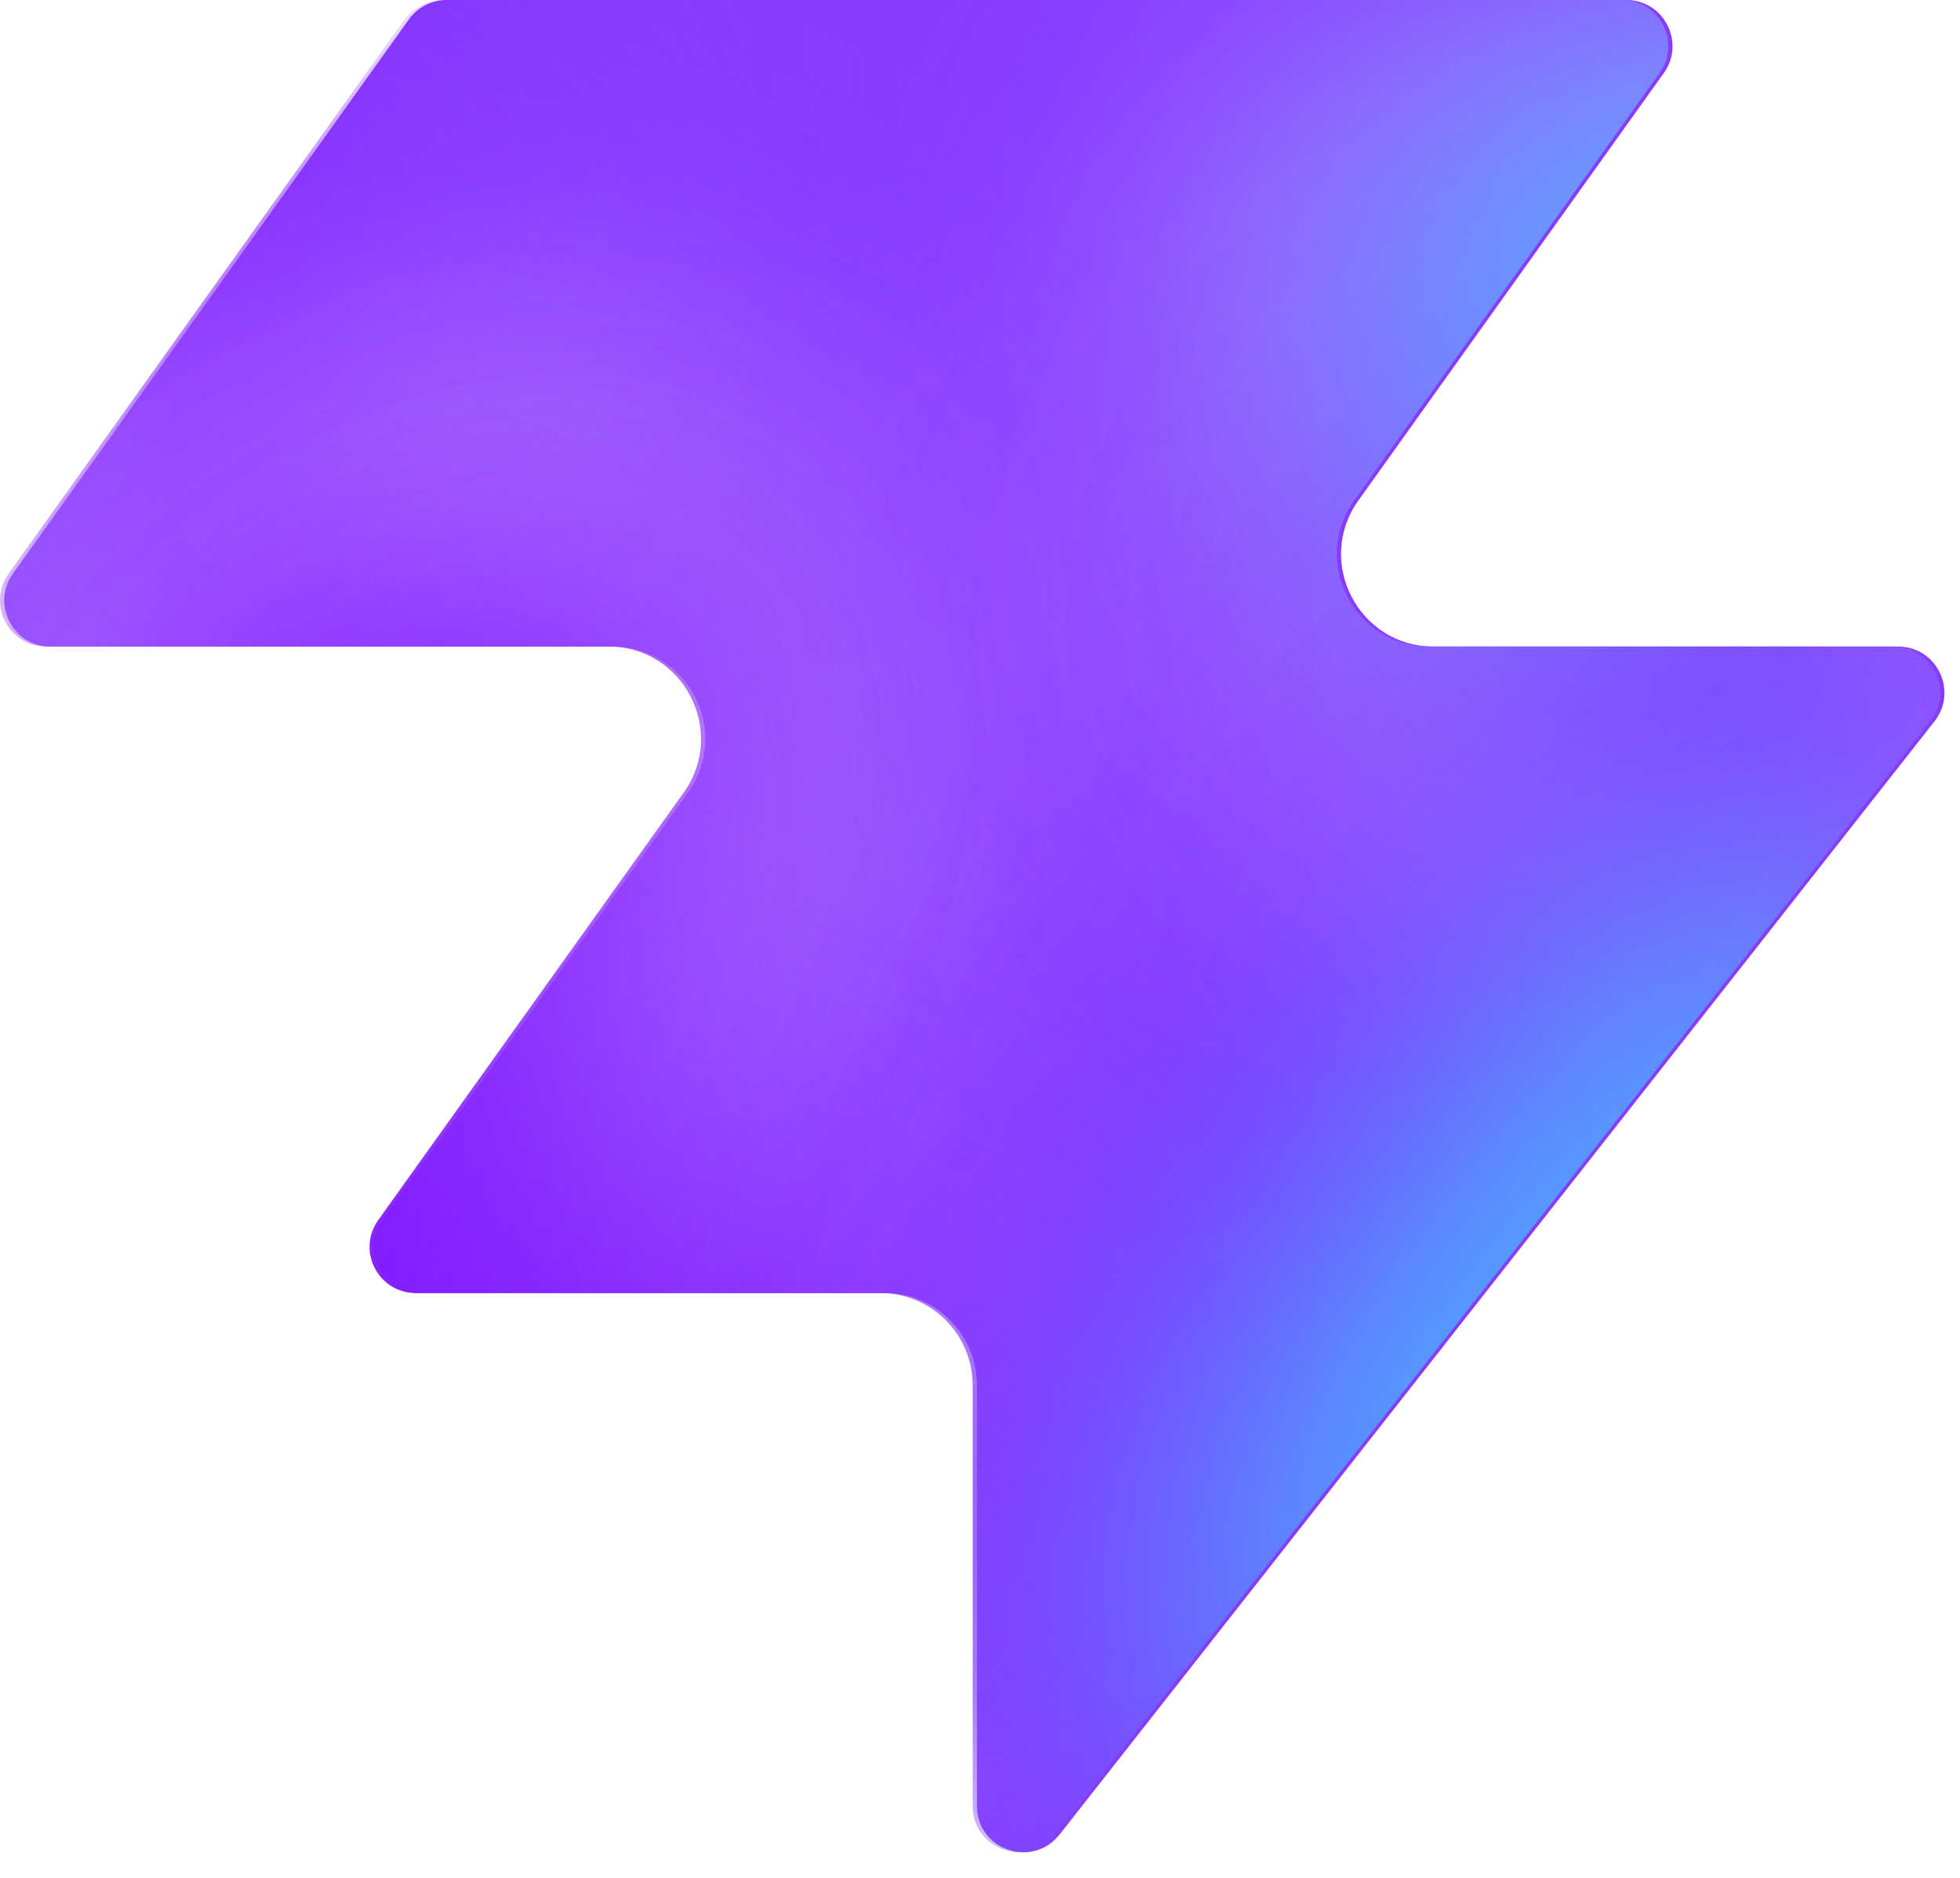
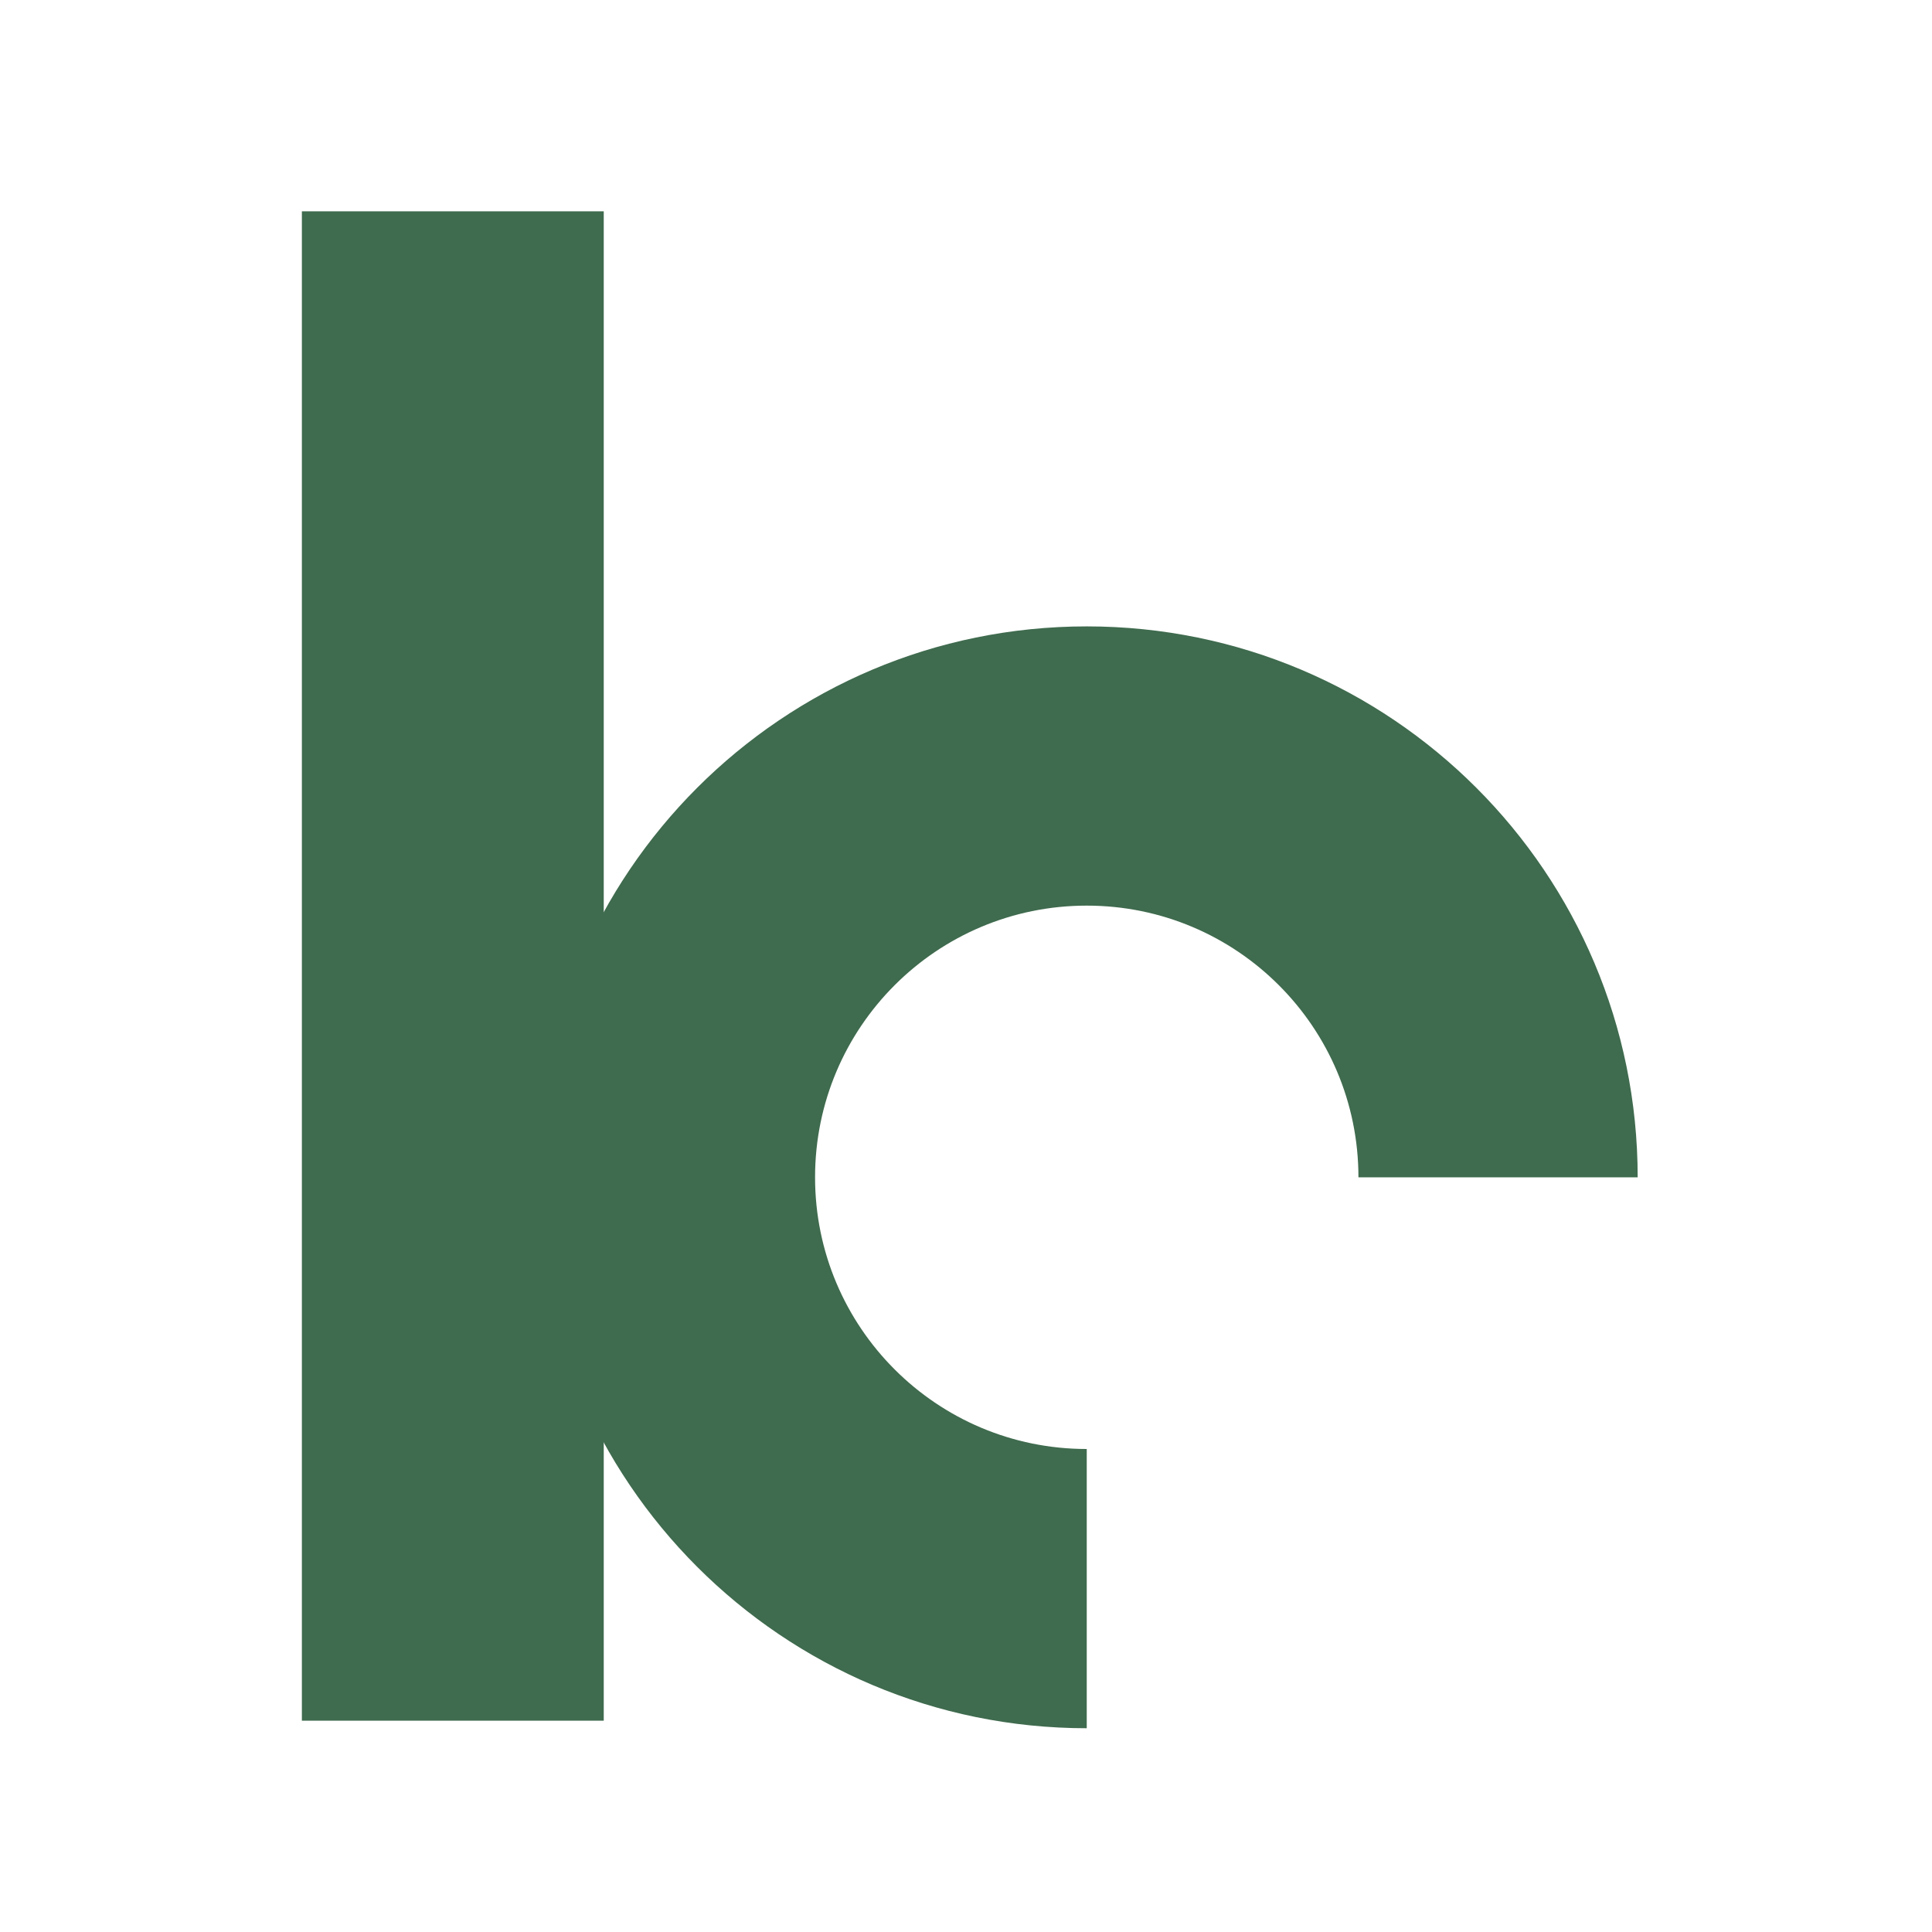
- <svg xmlns="http://www.w3.org/2000/svg" width="48" height="46" fill="none" viewBox="0 0 48 46">
-   <path fill="#863bff" d="M25.946 44.938c-.664.845-2.021.375-2.021-.698V33.937a2.26 2.26 0 0 0-2.262-2.262H10.287c-.92 0-1.456-1.04-.92-1.788l7.48-10.471c1.07-1.497 0-3.578-1.842-3.578H1.237c-.92 0-1.456-1.04-.92-1.788L10.013.474c.214-.297.556-.474.92-.474h28.894c.92 0 1.456 1.04.92 1.788l-7.48 10.471c-1.07 1.498 0 3.579 1.842 3.579h11.377c.943 0 1.473 1.088.89 1.83L25.947 44.94z" style="fill:#863bff;fill:color(display-p3 .525 .23 1);fill-opacity:1" />
-   <mask id="a" width="48" height="46" x="0" y="0" maskUnits="userSpaceOnUse" style="mask-type:alpha">
-     <path fill="#000" d="M25.842 44.938c-.664.844-2.021.375-2.021-.698V33.937a2.26 2.26 0 0 0-2.262-2.262H10.183c-.92 0-1.456-1.04-.92-1.788l7.48-10.471c1.07-1.498 0-3.579-1.842-3.579H1.133c-.92 0-1.456-1.04-.92-1.787L9.91.473c.214-.297.556-.474.92-.474h28.894c.92 0 1.456 1.04.92 1.788l-7.48 10.471c-1.07 1.498 0 3.578 1.842 3.578h11.377c.943 0 1.473 1.088.89 1.832L25.843 44.94z" style="fill:#000;fill-opacity:1" />
-   </mask>
-   <g mask="url(#a)">
-     <g filter="url(#b)">
-       <ellipse cx="5.508" cy="14.704" fill="#ede6ff" rx="5.508" ry="14.704" style="fill:#ede6ff;fill:color(display-p3 .927 .903 1);fill-opacity:1" transform="matrix(.00324 1 1 -.00324 -4.47 31.516)" />
-     </g>
-     <g filter="url(#c)">
-       <ellipse cx="10.399" cy="29.851" fill="#ede6ff" rx="10.399" ry="29.851" style="fill:#ede6ff;fill:color(display-p3 .927 .903 1);fill-opacity:1" transform="matrix(.00324 1 1 -.00324 -39.328 7.883)" />
-     </g>
-     <g filter="url(#d)">
-       <ellipse cx="5.508" cy="30.487" fill="#7e14ff" rx="5.508" ry="30.487" style="fill:#7e14ff;fill:color(display-p3 .492 .077 1);fill-opacity:1" transform="rotate(89.814 -25.913 -14.639)scale(1 -1)" />
-     </g>
-     <g filter="url(#e)">
-       <ellipse cx="5.508" cy="30.599" fill="#7e14ff" rx="5.508" ry="30.599" style="fill:#7e14ff;fill:color(display-p3 .492 .077 1);fill-opacity:1" transform="rotate(89.814 -32.644 -3.334)scale(1 -1)" />
-     </g>
-     <g filter="url(#f)">
-       <ellipse cx="5.508" cy="30.599" fill="#7e14ff" rx="5.508" ry="30.599" style="fill:#7e14ff;fill:color(display-p3 .492 .077 1);fill-opacity:1" transform="matrix(.00324 1 1 -.00324 -34.34 30.47)" />
-     </g>
-     <g filter="url(#g)">
-       <ellipse cx="14.072" cy="22.078" fill="#ede6ff" rx="14.072" ry="22.078" style="fill:#ede6ff;fill:color(display-p3 .927 .903 1);fill-opacity:1" transform="rotate(93.35 24.506 48.493)scale(-1 1)" />
-     </g>
-     <g filter="url(#h)">
-       <ellipse cx="3.47" cy="21.501" fill="#7e14ff" rx="3.47" ry="21.501" style="fill:#7e14ff;fill:color(display-p3 .492 .077 1);fill-opacity:1" transform="rotate(89.009 28.708 47.59)scale(-1 1)" />
-     </g>
-     <g filter="url(#i)">
-       <ellipse cx="3.47" cy="21.501" fill="#7e14ff" rx="3.47" ry="21.501" style="fill:#7e14ff;fill:color(display-p3 .492 .077 1);fill-opacity:1" transform="rotate(89.009 28.708 47.59)scale(-1 1)" />
-     </g>
-     <g filter="url(#j)">
-       <ellipse cx=".387" cy="8.972" fill="#7e14ff" rx="4.407" ry="29.108" style="fill:#7e14ff;fill:color(display-p3 .492 .077 1);fill-opacity:1" transform="rotate(39.51 .387 8.972)" />
-     </g>
-     <g filter="url(#k)">
-       <ellipse cx="47.523" cy="-6.092" fill="#7e14ff" rx="4.407" ry="29.108" style="fill:#7e14ff;fill:color(display-p3 .492 .077 1);fill-opacity:1" transform="rotate(37.892 47.523 -6.092)" />
-     </g>
-     <g filter="url(#l)">
-       <ellipse cx="41.412" cy="6.333" fill="#47bfff" rx="5.971" ry="9.665" style="fill:#47bfff;fill:color(display-p3 .28 .748 1);fill-opacity:1" transform="rotate(37.892 41.412 6.333)" />
-     </g>
-     <g filter="url(#m)">
-       <ellipse cx="-1.879" cy="38.332" fill="#7e14ff" rx="4.407" ry="29.108" style="fill:#7e14ff;fill:color(display-p3 .492 .077 1);fill-opacity:1" transform="rotate(37.892 -1.88 38.332)" />
-     </g>
-     <g filter="url(#n)">
-       <ellipse cx="-1.879" cy="38.332" fill="#7e14ff" rx="4.407" ry="29.108" style="fill:#7e14ff;fill:color(display-p3 .492 .077 1);fill-opacity:1" transform="rotate(37.892 -1.88 38.332)" />
-     </g>
-     <g filter="url(#o)">
-       <ellipse cx="35.651" cy="29.907" fill="#7e14ff" rx="4.407" ry="29.108" style="fill:#7e14ff;fill:color(display-p3 .492 .077 1);fill-opacity:1" transform="rotate(37.892 35.651 29.907)" />
-     </g>
-     <g filter="url(#p)">
-       <ellipse cx="38.418" cy="32.4" fill="#47bfff" rx="5.971" ry="15.297" style="fill:#47bfff;fill:color(display-p3 .28 .748 1);fill-opacity:1" transform="rotate(37.892 38.418 32.4)" />
-     </g>
+ <svg xmlns="http://www.w3.org/2000/svg" viewBox="0 0 256 256">
+   <g fill="#3F6B4E">
+     <path d="M40 28H80V228H40Z" />
+     <path d="M144 229A73 73 0 1 1 217 156L180 156A36 36 0 1 0 144 192Z" />
  </g>
-   <defs>
-     <filter id="b" width="60.045" height="41.654" x="-19.77" y="16.149" color-interpolation-filters="sRGB" filterUnits="userSpaceOnUse">
-       <feFlood flood-opacity="0" result="BackgroundImageFix" />
-       <feBlend in="SourceGraphic" in2="BackgroundImageFix" result="shape" />
-       <feGaussianBlur result="effect1_foregroundBlur_2002_17158" stdDeviation="7.659" />
-     </filter>
-     <filter id="c" width="90.34" height="51.437" x="-54.613" y="-7.533" color-interpolation-filters="sRGB" filterUnits="userSpaceOnUse">
-       <feFlood flood-opacity="0" result="BackgroundImageFix" />
-       <feBlend in="SourceGraphic" in2="BackgroundImageFix" result="shape" />
-       <feGaussianBlur result="effect1_foregroundBlur_2002_17158" stdDeviation="7.659" />
-     </filter>
-     <filter id="d" width="79.355" height="29.4" x="-49.64" y="2.03" color-interpolation-filters="sRGB" filterUnits="userSpaceOnUse">
-       <feFlood flood-opacity="0" result="BackgroundImageFix" />
-       <feBlend in="SourceGraphic" in2="BackgroundImageFix" result="shape" />
-       <feGaussianBlur result="effect1_foregroundBlur_2002_17158" stdDeviation="4.596" />
-     </filter>
-     <filter id="e" width="79.579" height="29.4" x="-45.045" y="20.029" color-interpolation-filters="sRGB" filterUnits="userSpaceOnUse">
-       <feFlood flood-opacity="0" result="BackgroundImageFix" />
-       <feBlend in="SourceGraphic" in2="BackgroundImageFix" result="shape" />
-       <feGaussianBlur result="effect1_foregroundBlur_2002_17158" stdDeviation="4.596" />
-     </filter>
-     <filter id="f" width="79.579" height="29.4" x="-43.513" y="21.178" color-interpolation-filters="sRGB" filterUnits="userSpaceOnUse">
-       <feFlood flood-opacity="0" result="BackgroundImageFix" />
-       <feBlend in="SourceGraphic" in2="BackgroundImageFix" result="shape" />
-       <feGaussianBlur result="effect1_foregroundBlur_2002_17158" stdDeviation="4.596" />
-     </filter>
-     <filter id="g" width="74.749" height="58.852" x="15.756" y="-17.901" color-interpolation-filters="sRGB" filterUnits="userSpaceOnUse">
-       <feFlood flood-opacity="0" result="BackgroundImageFix" />
-       <feBlend in="SourceGraphic" in2="BackgroundImageFix" result="shape" />
-       <feGaussianBlur result="effect1_foregroundBlur_2002_17158" stdDeviation="7.659" />
-     </filter>
-     <filter id="h" width="61.377" height="25.362" x="23.548" y="2.284" color-interpolation-filters="sRGB" filterUnits="userSpaceOnUse">
-       <feFlood flood-opacity="0" result="BackgroundImageFix" />
-       <feBlend in="SourceGraphic" in2="BackgroundImageFix" result="shape" />
-       <feGaussianBlur result="effect1_foregroundBlur_2002_17158" stdDeviation="4.596" />
-     </filter>
-     <filter id="i" width="61.377" height="25.362" x="23.548" y="2.284" color-interpolation-filters="sRGB" filterUnits="userSpaceOnUse">
-       <feFlood flood-opacity="0" result="BackgroundImageFix" />
-       <feBlend in="SourceGraphic" in2="BackgroundImageFix" result="shape" />
-       <feGaussianBlur result="effect1_foregroundBlur_2002_17158" stdDeviation="4.596" />
-     </filter>
-     <filter id="j" width="56.045" height="63.649" x="-27.636" y="-22.853" color-interpolation-filters="sRGB" filterUnits="userSpaceOnUse">
-       <feFlood flood-opacity="0" result="BackgroundImageFix" />
-       <feBlend in="SourceGraphic" in2="BackgroundImageFix" result="shape" />
-       <feGaussianBlur result="effect1_foregroundBlur_2002_17158" stdDeviation="4.596" />
-     </filter>
-     <filter id="k" width="54.814" height="64.646" x="20.116" y="-38.415" color-interpolation-filters="sRGB" filterUnits="userSpaceOnUse">
-       <feFlood flood-opacity="0" result="BackgroundImageFix" />
-       <feBlend in="SourceGraphic" in2="BackgroundImageFix" result="shape" />
-       <feGaussianBlur result="effect1_foregroundBlur_2002_17158" stdDeviation="4.596" />
-     </filter>
-     <filter id="l" width="33.541" height="35.313" x="24.641" y="-11.323" color-interpolation-filters="sRGB" filterUnits="userSpaceOnUse">
-       <feFlood flood-opacity="0" result="BackgroundImageFix" />
-       <feBlend in="SourceGraphic" in2="BackgroundImageFix" result="shape" />
-       <feGaussianBlur result="effect1_foregroundBlur_2002_17158" stdDeviation="4.596" />
-     </filter>
-     <filter id="m" width="54.814" height="64.646" x="-29.286" y="6.009" color-interpolation-filters="sRGB" filterUnits="userSpaceOnUse">
-       <feFlood flood-opacity="0" result="BackgroundImageFix" />
-       <feBlend in="SourceGraphic" in2="BackgroundImageFix" result="shape" />
-       <feGaussianBlur result="effect1_foregroundBlur_2002_17158" stdDeviation="4.596" />
-     </filter>
-     <filter id="n" width="54.814" height="64.646" x="-29.286" y="6.009" color-interpolation-filters="sRGB" filterUnits="userSpaceOnUse">
-       <feFlood flood-opacity="0" result="BackgroundImageFix" />
-       <feBlend in="SourceGraphic" in2="BackgroundImageFix" result="shape" />
-       <feGaussianBlur result="effect1_foregroundBlur_2002_17158" stdDeviation="4.596" />
-     </filter>
-     <filter id="o" width="54.814" height="64.646" x="8.244" y="-2.416" color-interpolation-filters="sRGB" filterUnits="userSpaceOnUse">
-       <feFlood flood-opacity="0" result="BackgroundImageFix" />
-       <feBlend in="SourceGraphic" in2="BackgroundImageFix" result="shape" />
-       <feGaussianBlur result="effect1_foregroundBlur_2002_17158" stdDeviation="4.596" />
-     </filter>
-     <filter id="p" width="39.409" height="43.623" x="18.713" y="10.588" color-interpolation-filters="sRGB" filterUnits="userSpaceOnUse">
-       <feFlood flood-opacity="0" result="BackgroundImageFix" />
-       <feBlend in="SourceGraphic" in2="BackgroundImageFix" result="shape" />
-       <feGaussianBlur result="effect1_foregroundBlur_2002_17158" stdDeviation="4.596" />
-     </filter>
-   </defs>
</svg>
